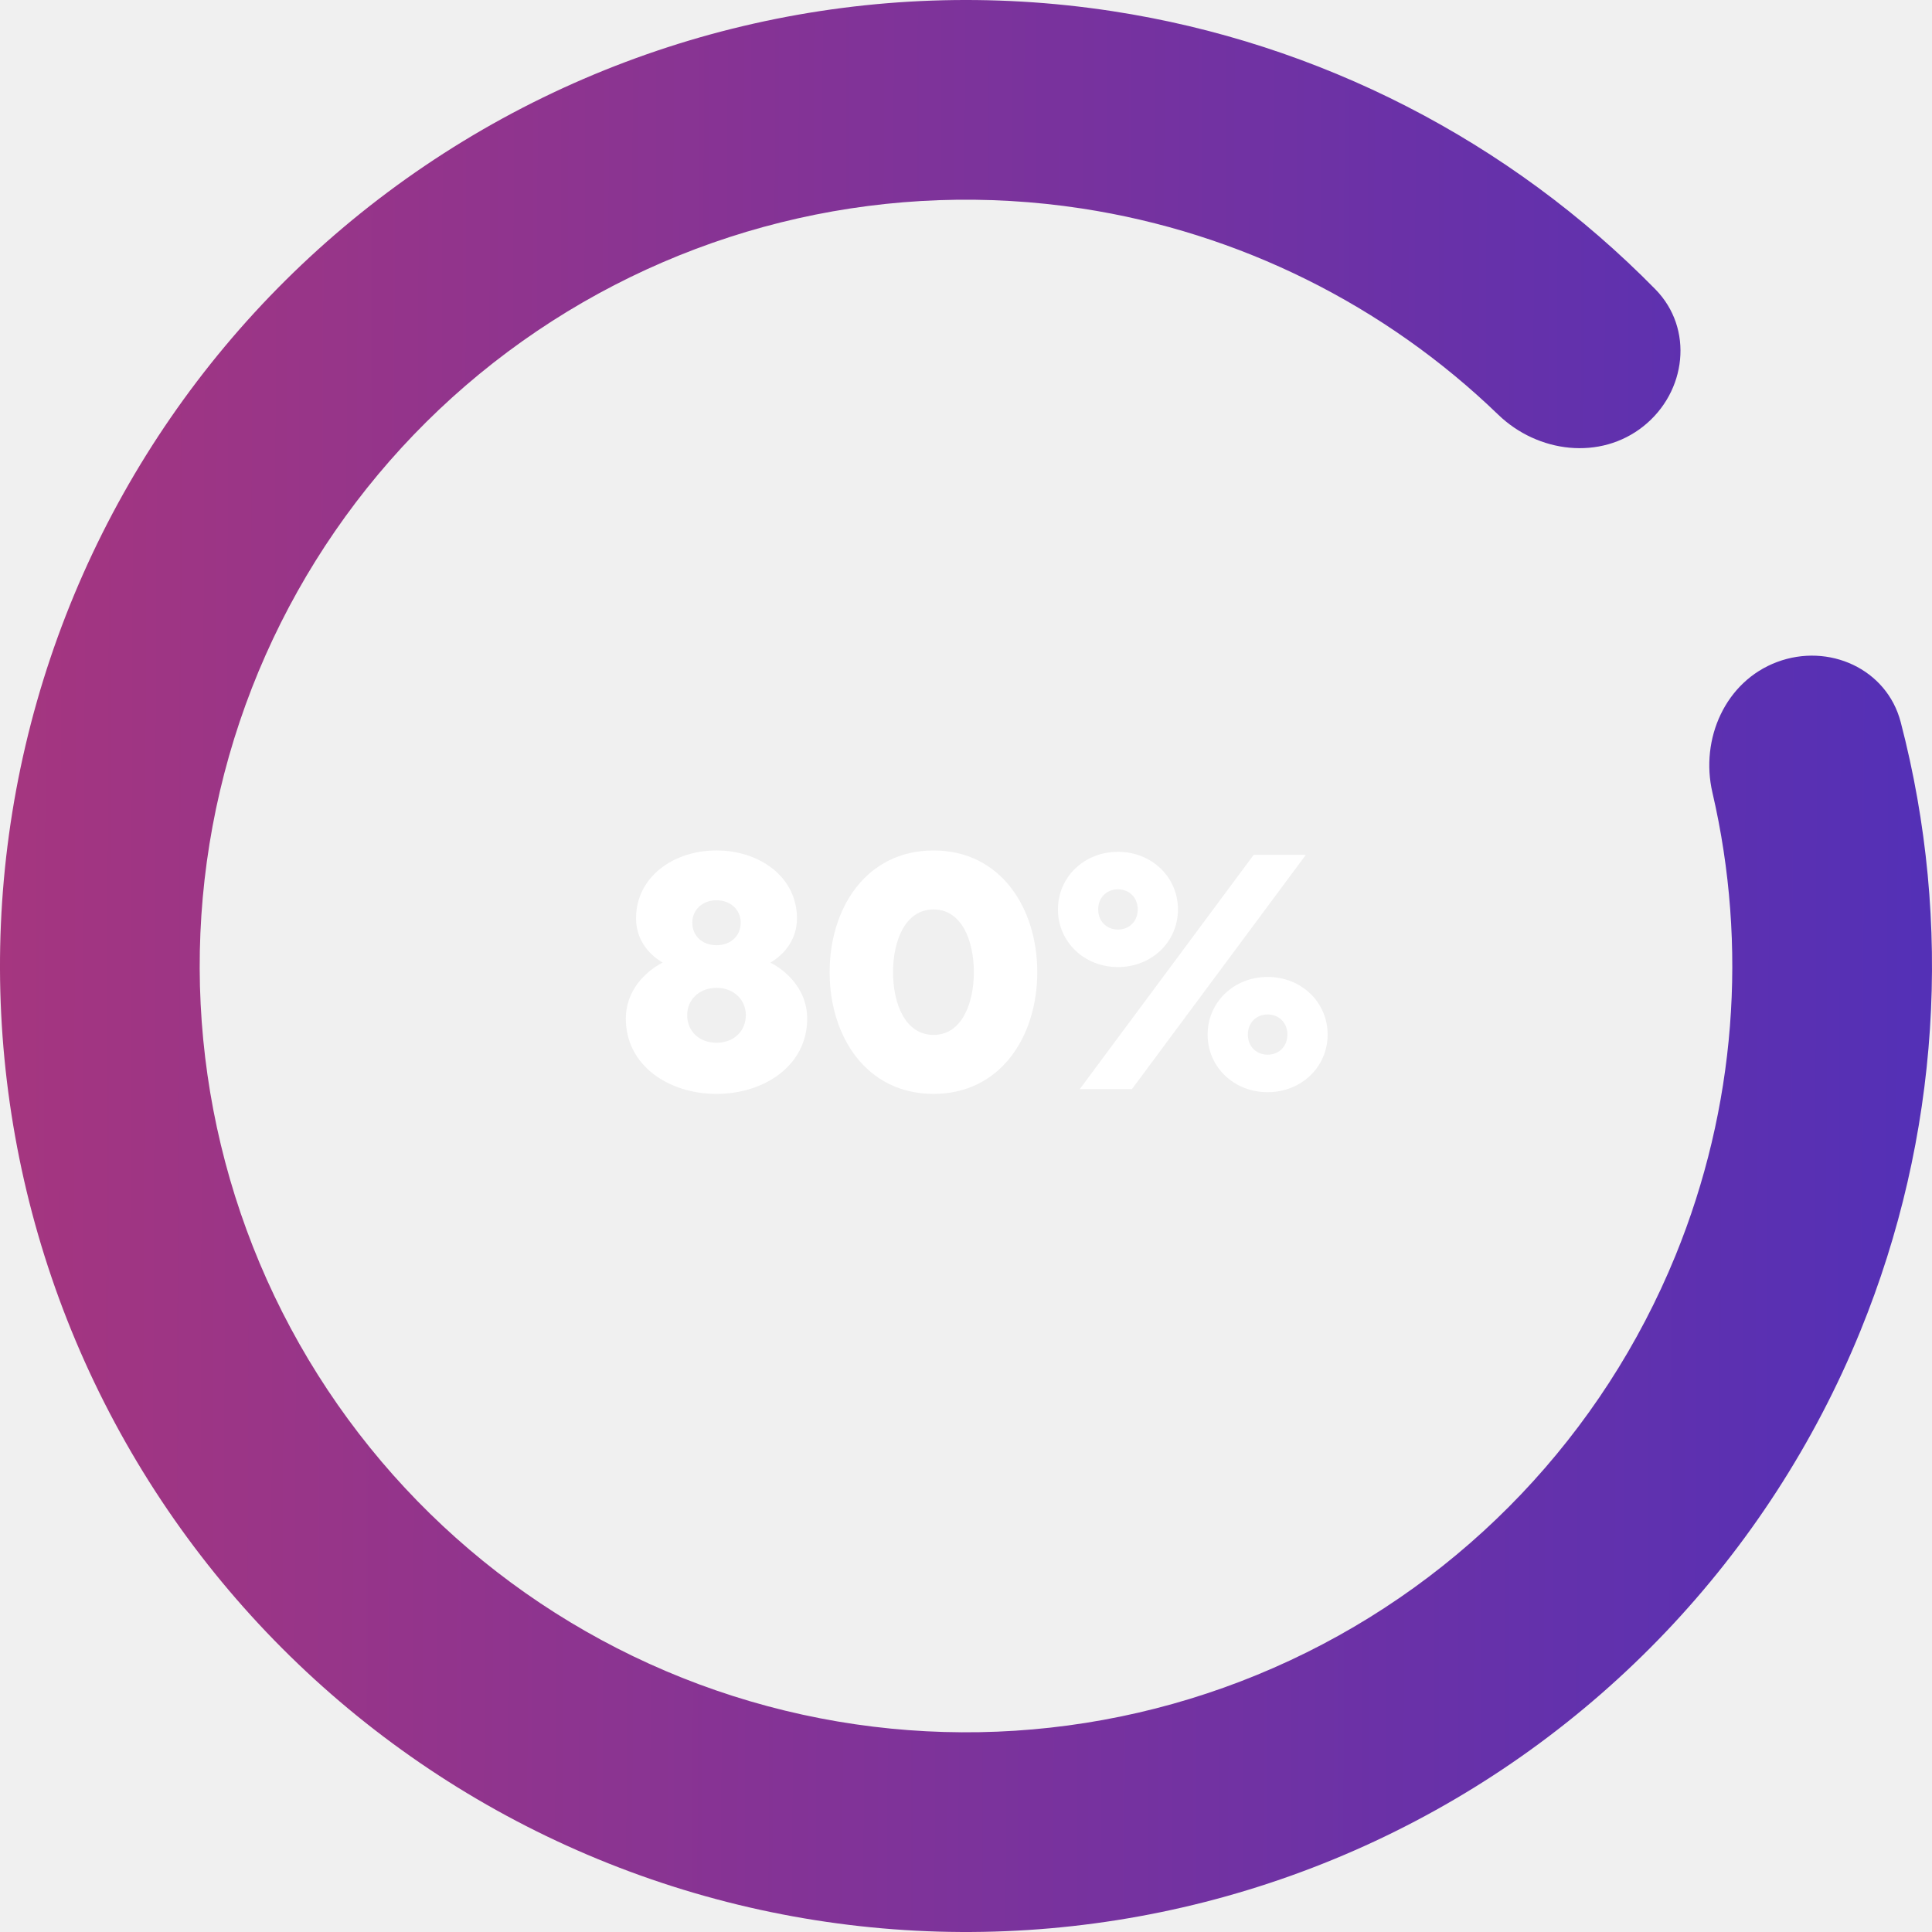
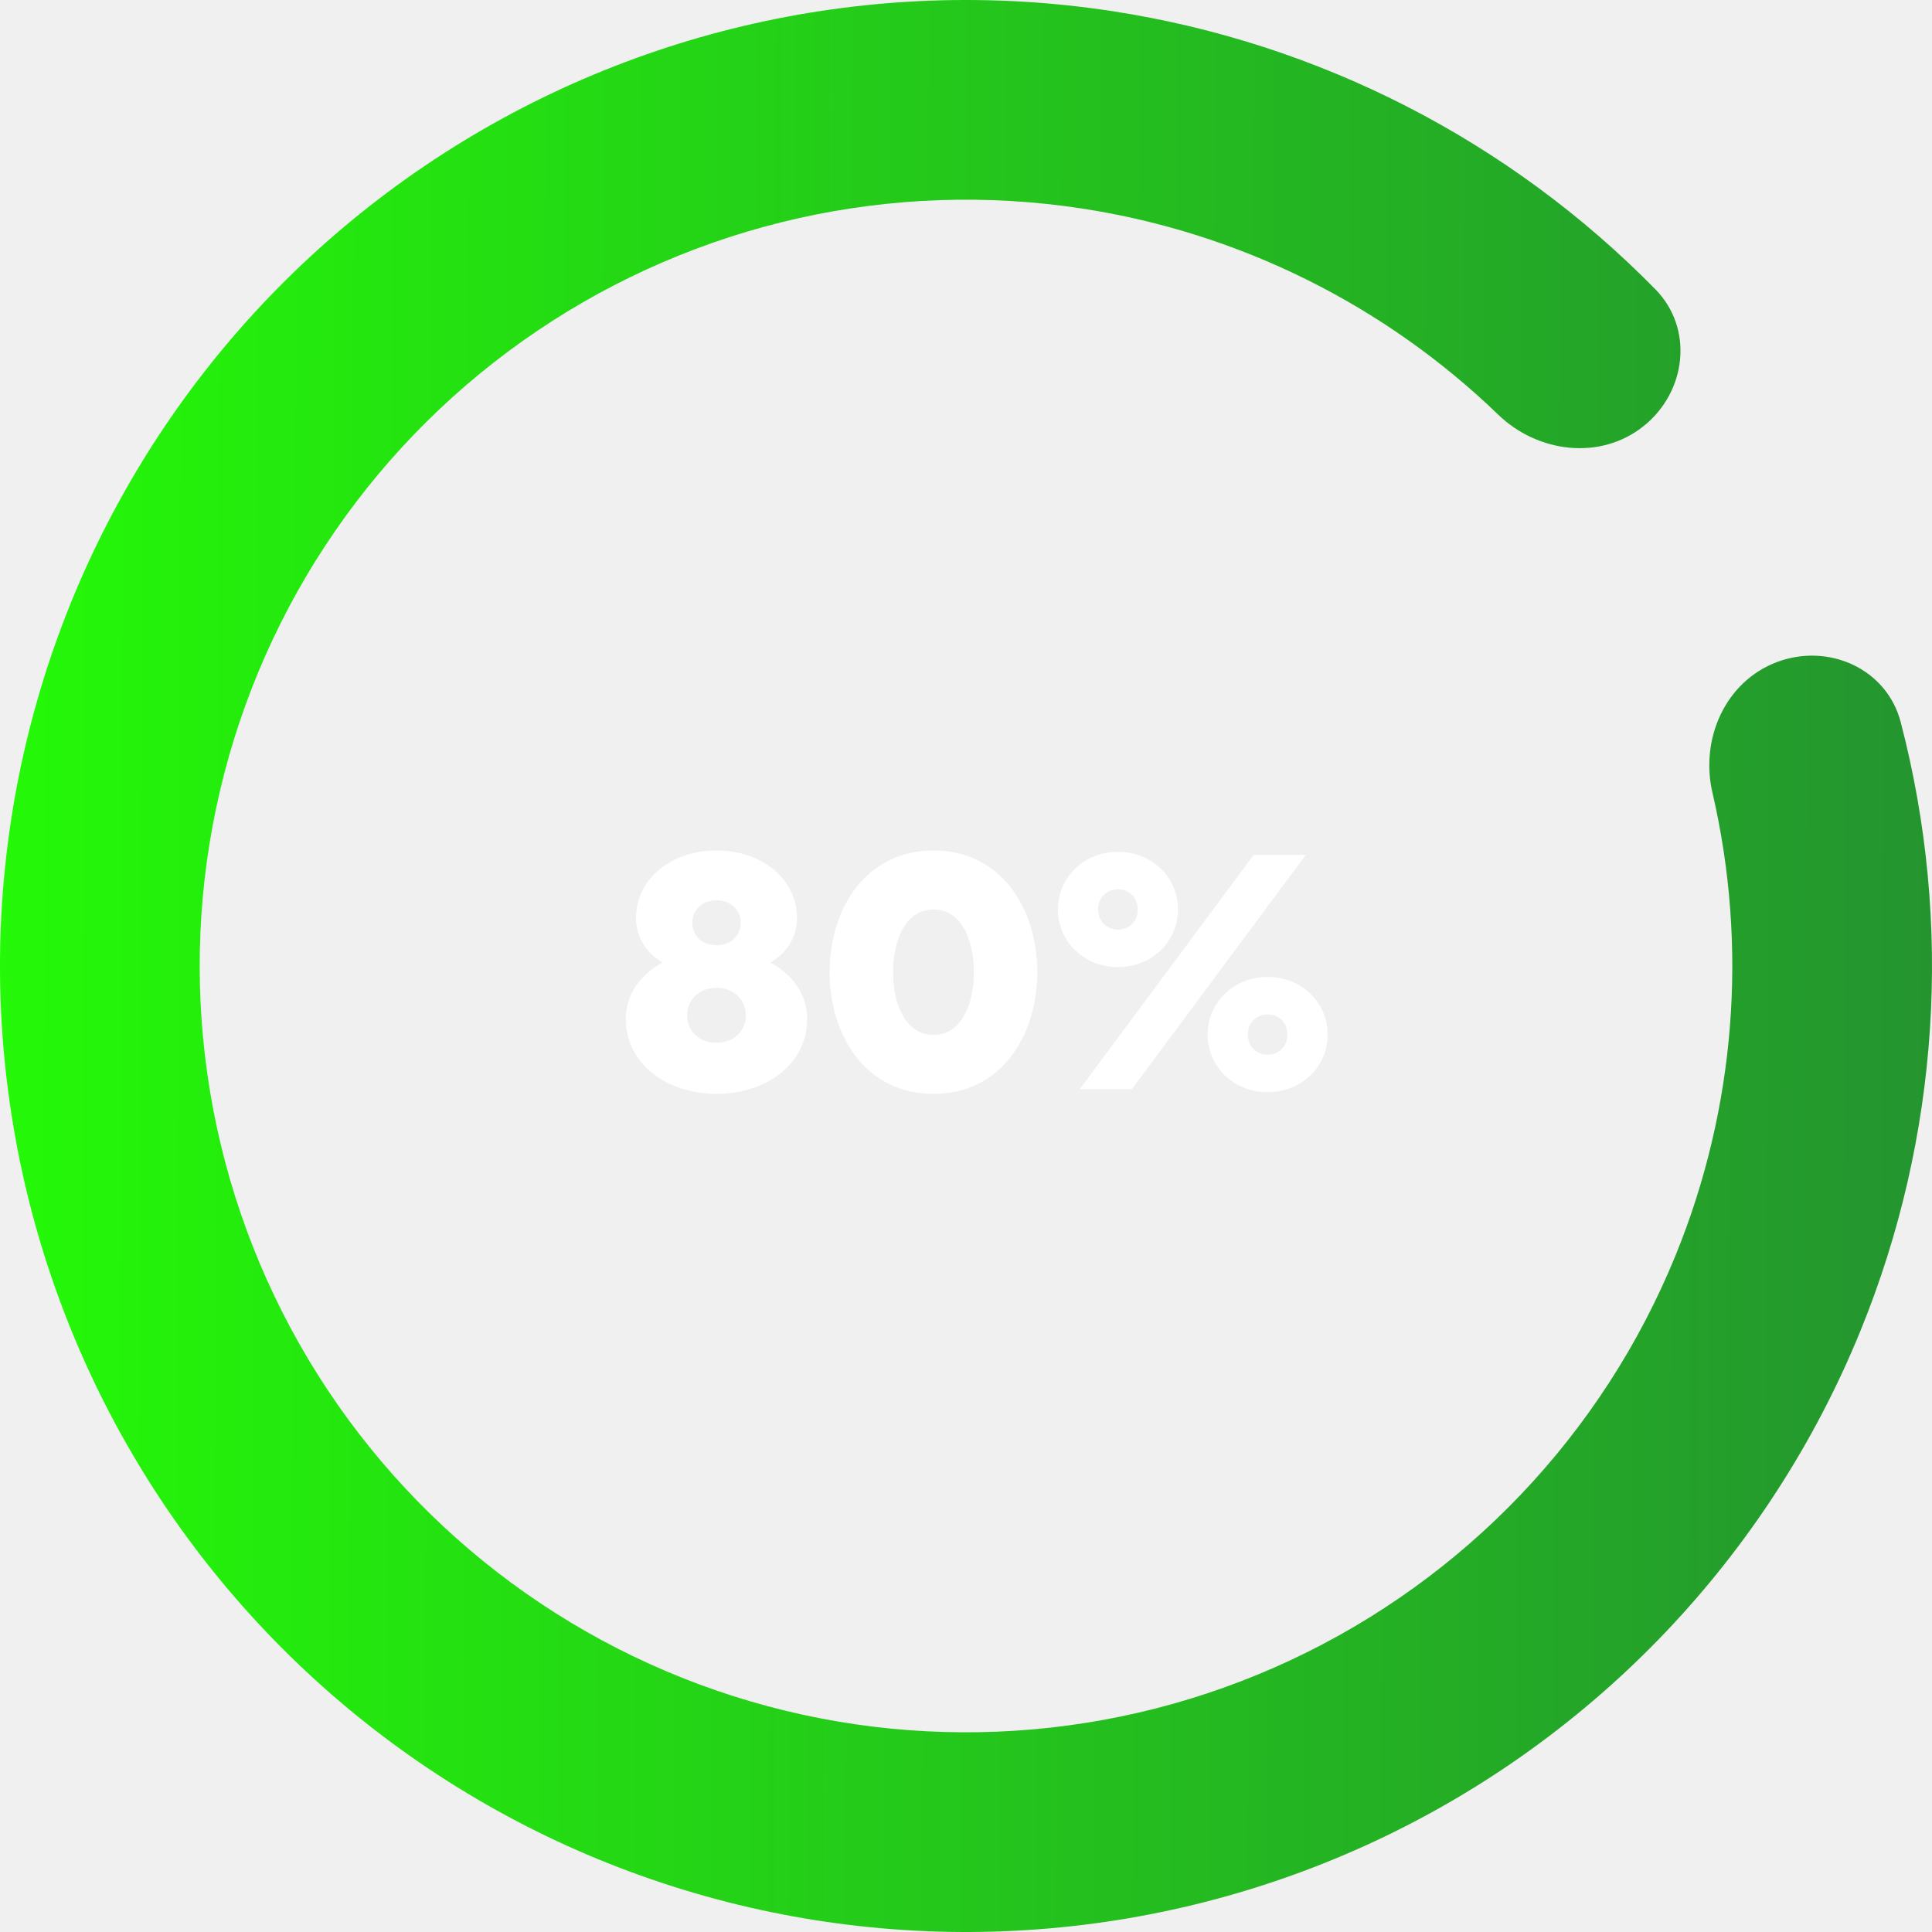
<svg xmlns="http://www.w3.org/2000/svg" width="204" height="204" viewBox="0 0 204 204" fill="none">
  <path d="M187.639 69.902C193.092 67.859 199.226 70.614 200.696 76.248C206.238 97.486 204.802 120.051 196.436 140.546C186.737 164.31 168.435 183.543 145.182 194.409C121.928 205.275 95.433 206.975 70.982 199.169C46.531 191.364 25.921 174.628 13.264 152.299C0.607 129.97 -3.166 103.69 2.696 78.702C8.559 53.713 23.627 31.854 44.894 17.484C66.161 3.114 92.064 -2.709 117.435 1.175C139.317 4.524 159.415 14.883 174.791 30.547C178.869 34.702 178.083 41.38 173.529 45.009C168.975 48.637 162.385 47.827 158.195 43.783C146.212 32.215 130.877 24.564 114.244 22.018C94.118 18.937 73.57 23.557 56.699 34.956C39.829 46.355 27.876 63.696 23.225 83.518C18.574 103.34 21.568 124.188 31.608 141.901C41.649 159.614 57.998 172.89 77.394 179.082C96.791 185.274 117.809 183.925 136.255 175.305C154.701 166.686 169.219 151.429 176.914 132.578C183.273 116.999 184.584 99.912 180.815 83.688C179.497 78.016 182.187 71.946 187.639 69.902Z" fill="url(#paint0_linear_16_344)" />
  <path d="M75.656 89.8C71.048 89.8 67.16 92.644 67.16 96.964C67.16 99.016 68.276 100.636 69.968 101.644C68.06 102.616 66.08 104.668 66.08 107.548C66.08 112.552 70.652 115.504 75.656 115.504C80.66 115.504 85.232 112.552 85.232 107.548C85.232 104.668 83.252 102.616 81.344 101.644C83.036 100.636 84.152 99.016 84.152 96.964C84.152 92.644 80.264 89.8 75.656 89.8ZM78.752 107.188C78.752 108.88 77.492 110.104 75.656 110.104C73.82 110.104 72.56 108.88 72.56 107.188C72.56 105.568 73.82 104.308 75.656 104.308C77.492 104.308 78.752 105.568 78.752 107.188ZM75.656 95.056C77.096 95.056 78.212 96.028 78.212 97.432C78.212 98.836 77.132 99.808 75.656 99.808C74.18 99.808 73.1 98.836 73.1 97.432C73.1 96.028 74.216 95.056 75.656 95.056ZM109.525 102.652C109.525 95.848 105.637 89.8 98.581 89.8C91.489 89.8 87.601 95.848 87.601 102.652C87.601 109.456 91.489 115.504 98.581 115.504C105.637 115.504 109.525 109.456 109.525 102.652ZM102.829 102.652C102.829 106 101.533 109.276 98.581 109.276C95.593 109.276 94.297 106 94.297 102.652C94.297 99.304 95.593 96.028 98.581 96.028C101.533 96.028 102.829 99.304 102.829 102.652ZM124.381 96.028C124.381 92.608 121.609 89.944 118.045 89.944C114.481 89.944 111.709 92.608 111.709 96.028C111.709 99.448 114.481 102.112 118.045 102.112C121.609 102.112 124.381 99.448 124.381 96.028ZM120.133 96.028C120.133 97.288 119.233 98.152 118.045 98.152C116.857 98.152 115.957 97.288 115.957 96.028C115.957 94.768 116.857 93.904 118.045 93.904C119.233 93.904 120.133 94.768 120.133 96.028ZM137.881 90.268H132.373L114.013 115H119.521L137.881 90.268ZM127.513 109.24C127.513 112.66 130.285 115.324 133.849 115.324C137.413 115.324 140.185 112.66 140.185 109.24C140.185 105.82 137.413 103.156 133.849 103.156C130.285 103.156 127.513 105.82 127.513 109.24ZM131.761 109.24C131.761 107.98 132.661 107.116 133.849 107.116C135.037 107.116 135.937 107.98 135.937 109.24C135.937 110.5 135.037 111.364 133.849 111.364C132.661 111.364 131.761 110.5 131.761 109.24Z" fill="white" />
  <defs>
    <linearGradient id="paint0_linear_16_344" x1="-12.435" y1="91.215" x2="228.124" y2="92.098" gradientUnits="userSpaceOnUse">
-       <stop stop-color="#AA367C" />
-       <stop offset="1" stop-color="#4A2FBD" />
+       <stop stop-color="#24ff05" />
+       <stop offset="1" stop-color="#248834" />
    </linearGradient>
  </defs>
</svg>
